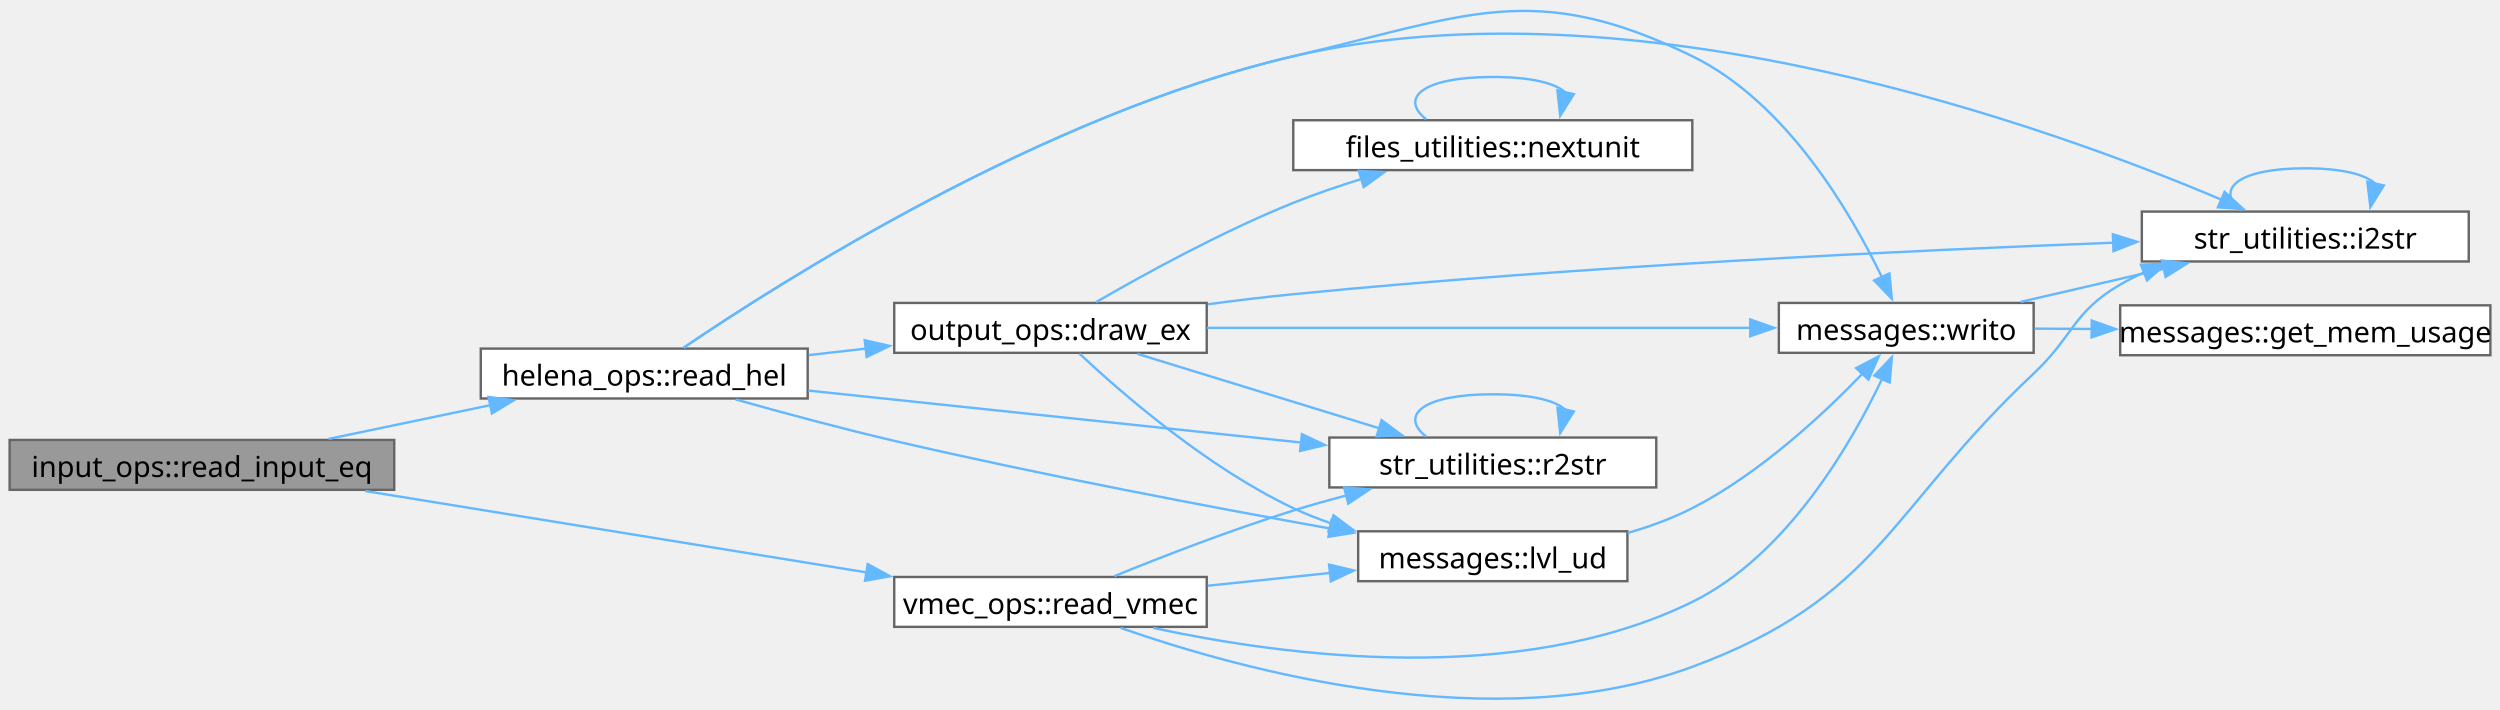
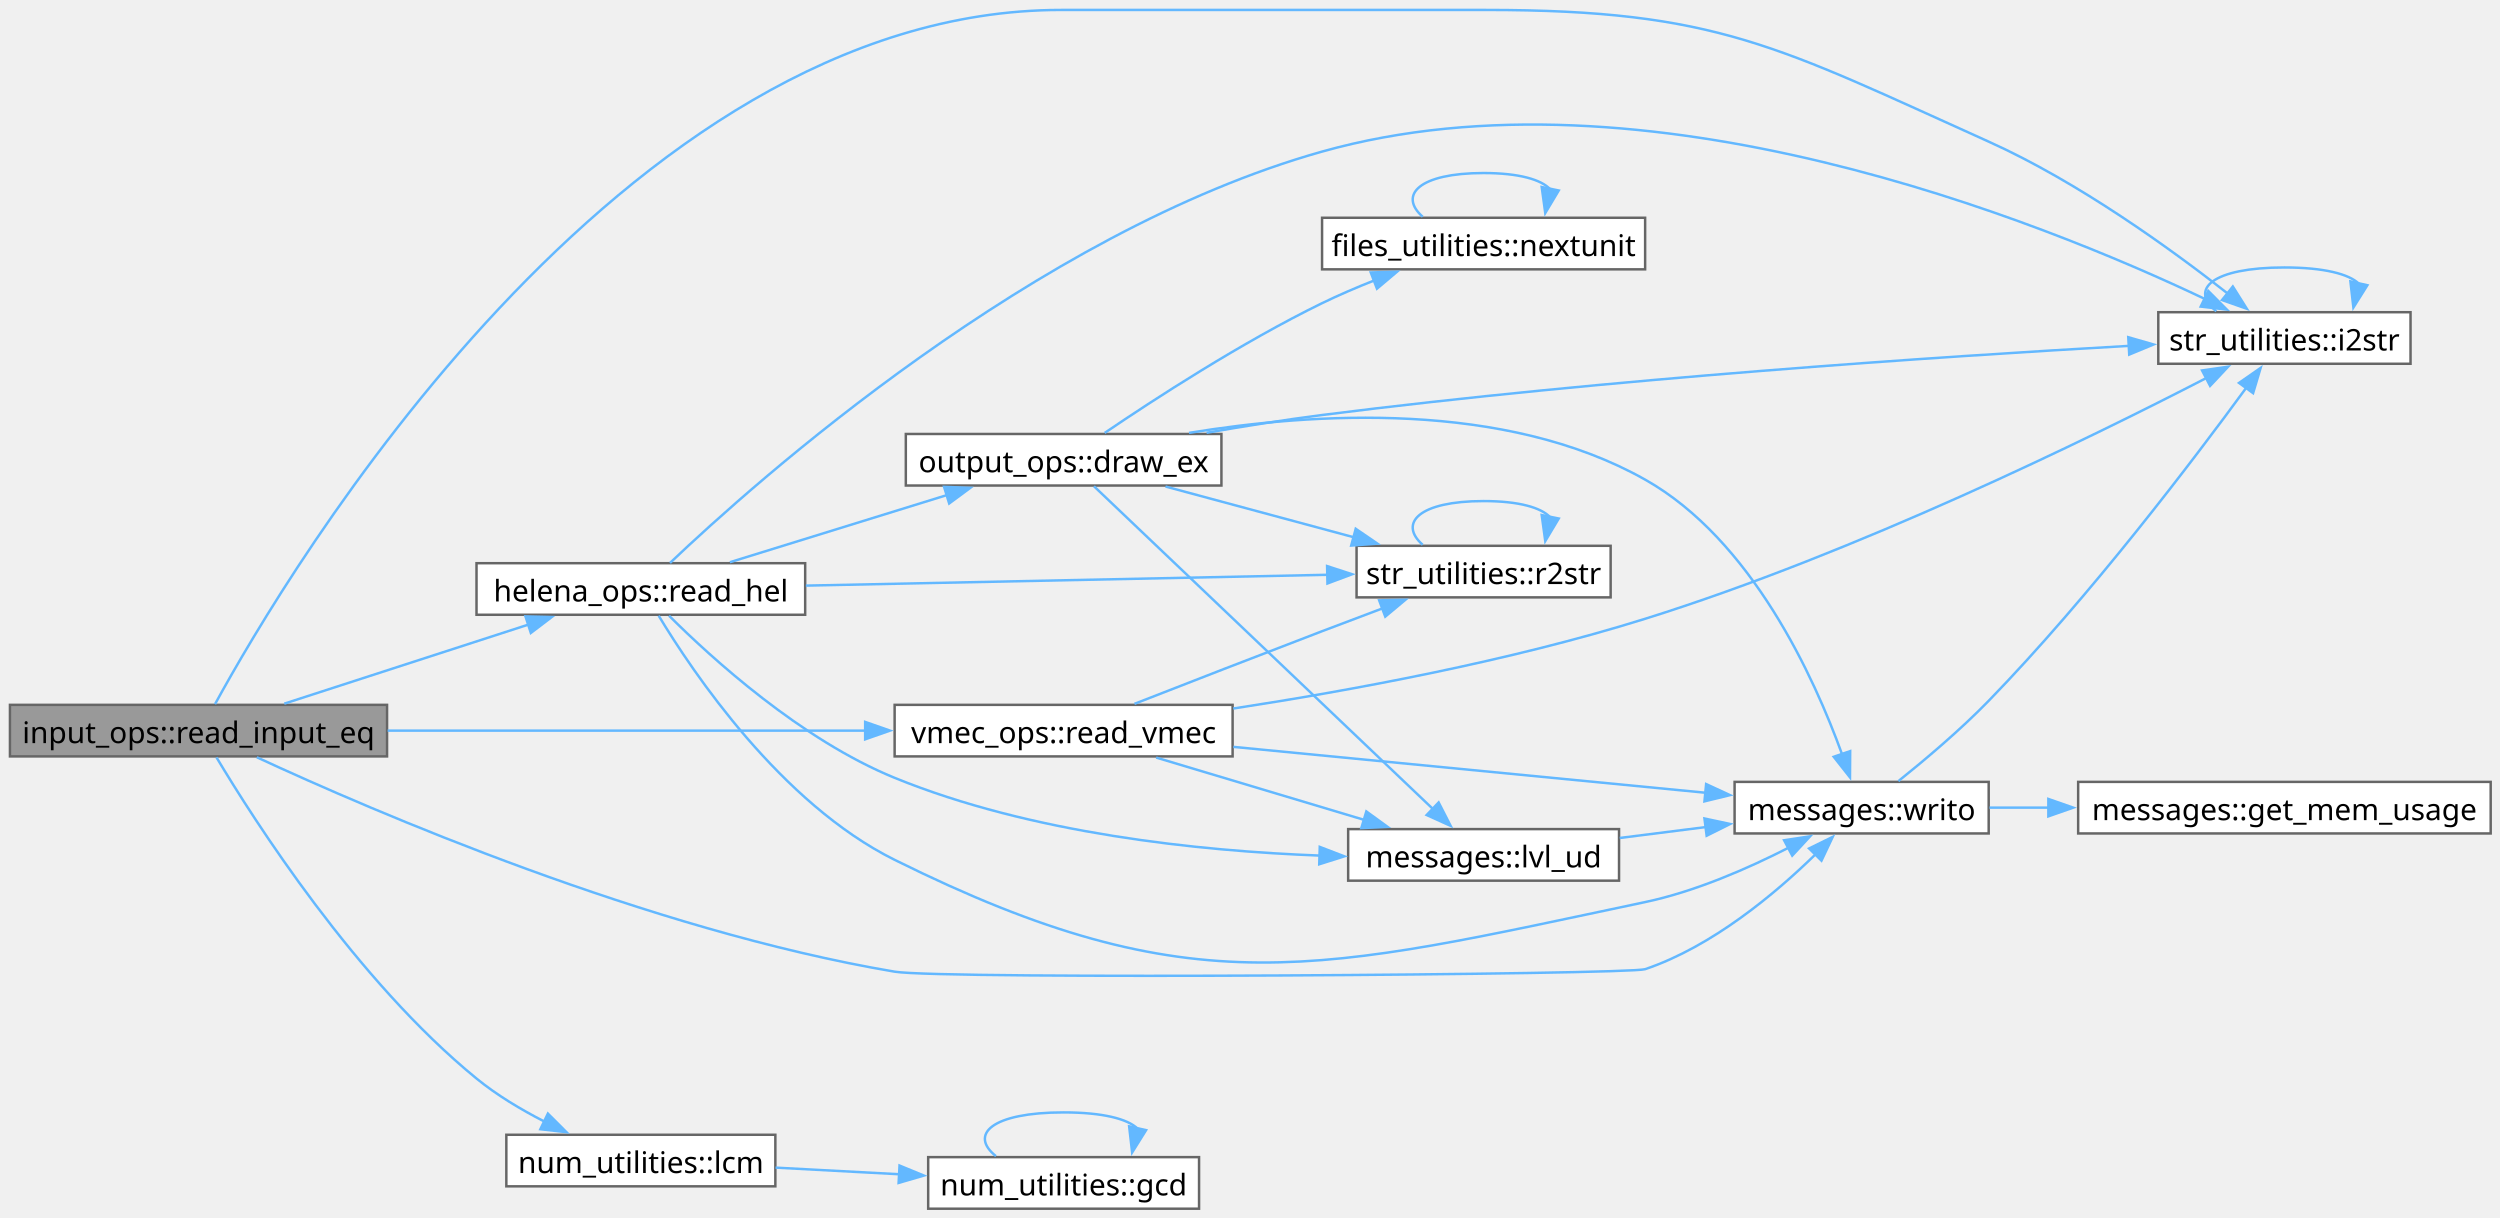
- <svg xmlns="http://www.w3.org/2000/svg" xmlns:xlink="http://www.w3.org/1999/xlink" width="1040pt" height="295pt" viewBox="0.00 0.00 1040.00 295.00">
-   <g id="graph0" class="graph" transform="scale(1 1) rotate(0) translate(4 290.81)">
+ <svg xmlns="http://www.w3.org/2000/svg" xmlns:xlink="http://www.w3.org/1999/xlink" width="1006pt" height="490pt" viewBox="0.00 0.00 1006.00 490.00">
+   <g id="graph0" class="graph" transform="scale(1 1) rotate(0) translate(4 486.38)">
    <g id="Node000001" class="node">
      <g id="a_Node000001">
        <a xlink:title="Reads the equilibrium input file if no Richardson restart.">
-           <polygon fill="#999999" stroke="#666666" points="160,-107.79 0,-107.79 0,-87.04 160,-87.04 160,-107.79" />
-           <text xml:space="preserve" text-anchor="middle" x="80" y="-92.39" font-family="Ubuntu Mono" font-size="12.00">input_ops::read_input_eq</text>
+           <polygon fill="#999999" stroke="#666666" points="151.75,-202.75 0,-202.75 0,-182 151.75,-182 151.75,-202.75" />
+           <text xml:space="preserve" text-anchor="middle" x="75.88" y="-187.35" font-family="Ubuntu Mono" font-size="12.00">input_ops::read_input_eq</text>
        </a>
      </g>
    </g>
    <g id="Node000002" class="node">
      <g id="a_Node000002">
-         <a xlink:href="namespacehelena__ops.html#ad227f370bcd063642a98b57e7a4a5abc" target="_top" xlink:title="Reads the HELENA equilibrium data.">
-           <polygon fill="white" stroke="#666666" points="332,-145.79 196,-145.79 196,-125.04 332,-125.04 332,-145.79" />
-           <text xml:space="preserve" text-anchor="middle" x="264" y="-130.39" font-family="Ubuntu Mono" font-size="12.00">helena_ops::read_hel</text>
+         <a xlink:href="namespacestr__utilities.html#a0b97e51770725a3e98ed393d26681414" target="_top" xlink:title="Convert an integer to string.">
+           <polygon fill="white" stroke="#666666" points="966,-360.75 864.5,-360.75 864.5,-340 966,-340 966,-360.75" />
+           <text xml:space="preserve" text-anchor="middle" x="915.25" y="-345.35" font-family="Ubuntu Mono" font-size="12.00">str_utilities::i2str</text>
        </a>
      </g>
    </g>
    <g id="edge1_Node000001_Node000002" class="edge">
      <g id="a_edge1_Node000001_Node000002">
        <a xlink:title=" ">
-           <path fill="none" stroke="#63b8ff" d="M132.67,-108.21C153.61,-112.58 177.99,-117.67 199.96,-122.26" />
-           <polygon fill="#63b8ff" stroke="#63b8ff" points="199.22,-125.68 209.72,-124.3 200.65,-118.83 199.22,-125.68" />
+           <path fill="none" stroke="#63b8ff" d="M82.53,-203.04C111.13,-255.36 245.44,-482.38 423,-482.38 423,-482.38 423,-482.38 594,-482.38 686.92,-482.38 711.52,-467.53 796.25,-429.38 832.44,-413.08 869.78,-386.03 892.51,-368.2" />
+           <polygon fill="#63b8ff" stroke="#63b8ff" points="894.49,-371.1 900.13,-362.13 890.13,-365.63 894.49,-371.1" />
+         </a>
+       </g>
+     </g>
+     <g id="Node000003" class="node">
+       <g id="a_Node000003">
+         <a xlink:href="namespacenum__utilities.html#a33fc1483c840d5d3f9b12acfce21cad1" target="_top" xlink:title="Returns common multiple using the Euclid's algorithm.">
+           <polygon fill="white" stroke="#666666" points="308,-29.75 199.75,-29.75 199.75,-9 308,-9 308,-29.75" />
+           <text xml:space="preserve" text-anchor="middle" x="253.88" y="-14.35" font-family="Ubuntu Mono" font-size="12.00">num_utilities::lcm</text>
+         </a>
+       </g>
+     </g>
+     <g id="edge3_Node000001_Node000003" class="edge">
+       <g id="a_edge3_Node000001_Node000003">
+         <a xlink:title=" ">
+           <path fill="none" stroke="#63b8ff" d="M83.12,-181.6C98.26,-156.26 139.25,-92 187.75,-52.38 195.88,-45.73 205.57,-39.93 214.95,-35.13" />
+           <polygon fill="#63b8ff" stroke="#63b8ff" points="216.47,-38.28 223.96,-30.79 213.43,-31.98 216.47,-38.28" />
+         </a>
+       </g>
+     </g>
+     <g id="Node000005" class="node">
+       <g id="a_Node000005">
+         <a xlink:href="namespacehelena__ops.html#ad227f370bcd063642a98b57e7a4a5abc" target="_top" xlink:title="Reads the HELENA equilibrium data.">
+           <polygon fill="white" stroke="#666666" points="320,-259.75 187.75,-259.75 187.75,-239 320,-239 320,-259.75" />
+           <text xml:space="preserve" text-anchor="middle" x="253.88" y="-244.35" font-family="Ubuntu Mono" font-size="12.00">helena_ops::read_hel</text>
+         </a>
+       </g>
+     </g>
+     <g id="edge6_Node000001_Node000005" class="edge">
+       <g id="a_edge6_Node000001_Node000005">
+         <a xlink:title=" ">
+           <path fill="none" stroke="#63b8ff" d="M110.39,-203.23C138.29,-212.26 178.22,-225.2 208.71,-235.07" />
+           <polygon fill="#63b8ff" stroke="#63b8ff" points="207.45,-238.34 218.04,-238.09 209.61,-231.68 207.45,-238.34" />
+         </a>
+       </g>
+     </g>
+     <g id="Node000008" class="node">
+       <g id="a_Node000008">
+         <a xlink:href="namespacemessages.html#aa4a8d01563e92558e8a0875b075ec54c" target="_top" xlink:title="Write output to file identified by output_i.">
+           <polygon fill="white" stroke="#666666" points="796.25,-171.75 694,-171.75 694,-151 796.25,-151 796.25,-171.75" />
+           <text xml:space="preserve" text-anchor="middle" x="745.12" y="-156.35" font-family="Ubuntu Mono" font-size="12.00">messages::writo</text>
+         </a>
+       </g>
+     </g>
+     <g id="edge27_Node000001_Node000008" class="edge">
+       <g id="a_edge27_Node000001_Node000008">
+         <a xlink:title=" ">
+           <path fill="none" stroke="#63b8ff" d="M99.35,-181.65C145.91,-160.08 256.85,-112.11 356,-95.38 374.93,-92.18 651.49,-94.17 658,-96.38 685.1,-105.54 710.52,-126.91 726.61,-142.65" />
+           <polygon fill="#63b8ff" stroke="#63b8ff" points="723.98,-144.96 733.49,-149.63 728.96,-140.05 723.98,-144.96" />
+         </a>
+       </g>
+     </g>
+     <g id="Node000012" class="node">
+       <g id="a_Node000012">
+         <a xlink:href="namespacevmec__ops.html#a3df3b64d29e4242be9116a7a04275103" target="_top" xlink:title="Reads the VMEC equilibrium data.">
+           <polygon fill="white" stroke="#666666" points="492,-202.75 356,-202.75 356,-182 492,-182 492,-202.75" />
+           <text xml:space="preserve" text-anchor="middle" x="424" y="-187.35" font-family="Ubuntu Mono" font-size="12.00">vmec_ops::read_vmec</text>
+         </a>
+       </g>
+     </g>
+     <g id="edge22_Node000001_Node000012" class="edge">
+       <g id="a_edge22_Node000001_Node000012">
+         <a xlink:title=" ">
+           <path fill="none" stroke="#63b8ff" d="M151.98,-192.38C208.83,-192.38 286.71,-192.38 344.4,-192.38" />
+           <polygon fill="#63b8ff" stroke="#63b8ff" points="344.14,-195.88 354.14,-192.38 344.14,-188.88 344.14,-195.88" />
+         </a>
+       </g>
+     </g>
+     <g id="edge2_Node000002_Node000002" class="edge">
+       <g id="a_edge2_Node000002_Node000002">
+         <a xlink:title=" ">
+           <path fill="none" stroke="#63b8ff" d="M887.84,-361.15C876.87,-369.81 886.01,-378.75 915.25,-378.75 931.24,-378.75 941.22,-376.08 945.19,-372.24" />
+           <polygon fill="#63b8ff" stroke="#63b8ff" points="948.63,-371.6 943,-362.62 941.8,-373.15 948.63,-371.6" />
+         </a>
+       </g>
+     </g>
+     <g id="Node000004" class="node">
+       <g id="a_Node000004">
+         <a xlink:href="namespacenum__utilities.html#a3d0d04a582b3a528fc7f9975d5d2a807" target="_top" xlink:title="Returns least denominator using the GCD.">
+           <polygon fill="white" stroke="#666666" points="478.5,-20.75 369.5,-20.75 369.5,0 478.5,0 478.5,-20.75" />
+           <text xml:space="preserve" text-anchor="middle" x="424" y="-5.35" font-family="Ubuntu Mono" font-size="12.00">num_utilities::gcd</text>
+         </a>
+       </g>
+     </g>
+     <g id="edge4_Node000003_Node000004" class="edge">
+       <g id="a_edge4_Node000003_Node000004">
+         <a xlink:title=" ">
+           <path fill="none" stroke="#63b8ff" d="M308.07,-16.53C323.94,-15.68 341.51,-14.74 358.04,-13.85" />
+           <polygon fill="#63b8ff" stroke="#63b8ff" points="357.97,-17.36 367.77,-13.33 357.6,-10.37 357.97,-17.36" />
+         </a>
+       </g>
+     </g>
+     <g id="edge5_Node000004_Node000004" class="edge">
+       <g id="a_edge5_Node000004_Node000004">
+         <a xlink:title=" ">
+           <path fill="none" stroke="#63b8ff" d="M396.77,-21.15C385.88,-29.81 394.95,-38.75 424,-38.75 439.89,-38.75 449.8,-36.08 453.74,-32.24" />
+           <polygon fill="#63b8ff" stroke="#63b8ff" points="457.18,-31.61 451.57,-22.62 450.36,-33.15 457.18,-31.61" />
+         </a>
+       </g>
+     </g>
+     <g id="edge18_Node000005_Node000002" class="edge">
+       <g id="a_edge18_Node000005_Node000002">
+         <a xlink:title=" ">
+           <path fill="none" stroke="#63b8ff" d="M265.61,-259.85C300.06,-292.61 412.33,-392.86 528,-425.38 657.88,-461.89 817.26,-397.42 883.31,-366.05" />
+           <polygon fill="#63b8ff" stroke="#63b8ff" points="884.61,-369.31 892.09,-361.8 881.56,-363.01 884.61,-369.31" />
+         </a>
+       </g>
+     </g>
+     <g id="Node000006" class="node">
+       <g id="a_Node000006">
+         <a xlink:href="namespaceoutput__ops.html#a50bfbb88cc91805469353c3ff47b3e2e" target="_top" xlink:title="Use external program to draw a plot.">
+           <polygon fill="white" stroke="#666666" points="487.5,-311.75 360.5,-311.75 360.5,-291 487.5,-291 487.5,-311.75" />
+           <text xml:space="preserve" text-anchor="middle" x="424" y="-296.35" font-family="Ubuntu Mono" font-size="12.00">output_ops::draw_ex</text>
+         </a>
+       </g>
+     </g>
+     <g id="edge7_Node000005_Node000006" class="edge">
+       <g id="a_edge7_Node000005_Node000006">
+         <a xlink:title=" ">
+           <path fill="none" stroke="#63b8ff" d="M289.71,-260.15C314.99,-267.97 349.43,-278.62 376.97,-287.14" />
+           <polygon fill="#63b8ff" stroke="#63b8ff" points="375.89,-290.47 386.47,-290.08 377.95,-283.78 375.89,-290.47" />
+         </a>
+       </g>
+     </g>
+     <g id="Node000007" class="node">
+       <g id="a_Node000007">
+         <a xlink:href="namespacemessages.html#a6e6bfb084063e4cc91ee86e542043302" target="_top" xlink:title="Increases/decreases lvl of output.">
+           <polygon fill="white" stroke="#666666" points="647.5,-152.75 538.5,-152.75 538.5,-132 647.5,-132 647.5,-152.75" />
+           <text xml:space="preserve" text-anchor="middle" x="593" y="-137.35" font-family="Ubuntu Mono" font-size="12.00">messages::lvl_ud</text>
+         </a>
+       </g>
+     </g>
+     <g id="edge19_Node000005_Node000007" class="edge">
+       <g id="a_edge19_Node000005_Node000007">
+         <a xlink:title=" ">
+           <path fill="none" stroke="#63b8ff" d="M265.22,-238.62C282.32,-221.58 318.38,-188.73 356,-173.38 410.9,-150.96 478.4,-143.94 527.13,-142.09" />
+           <polygon fill="#63b8ff" stroke="#63b8ff" points="527.07,-145.59 536.96,-141.79 526.86,-138.6 527.07,-145.59" />
+         </a>
+       </g>
+     </g>
+     <g id="edge21_Node000005_Node000008" class="edge">
+       <g id="a_edge21_Node000005_Node000008">
+         <a xlink:title=" ">
+           <path fill="none" stroke="#63b8ff" d="M261.05,-238.62C274.76,-215.88 310.22,-163.1 356,-140.38 476.42,-80.61 526.46,-95.64 658,-123.38 678.2,-127.63 699.44,-136.94 715.77,-145.28" />
+           <polygon fill="#63b8ff" stroke="#63b8ff" points="713.92,-148.26 724.39,-149.85 717.19,-142.08 713.92,-148.26" />
+         </a>
+       </g>
+     </g>
+     <g id="Node000011" class="node">
+       <g id="a_Node000011">
+         <a xlink:href="namespacestr__utilities.html#a92ac6c0af1979df094de1caddd28ade0" target="_top" xlink:title="Convert a real (double) to string.">
+           <polygon fill="white" stroke="#666666" points="644.12,-266.75 541.88,-266.75 541.88,-246 644.12,-246 644.12,-266.75" />
+           <text xml:space="preserve" text-anchor="middle" x="593" y="-251.35" font-family="Ubuntu Mono" font-size="12.00">str_utilities::r2str</text>
+         </a>
+       </g>
+     </g>
+     <g id="edge20_Node000005_Node000011" class="edge">
+       <g id="a_edge20_Node000005_Node000011">
+         <a xlink:title=" ">
+           <path fill="none" stroke="#63b8ff" d="M320.28,-250.73C380.95,-251.99 470.6,-253.85 530.12,-255.09" />
+           <polygon fill="#63b8ff" stroke="#63b8ff" points="530.02,-258.59 540.09,-255.3 530.17,-251.59 530.02,-258.59" />
+         </a>
+       </g>
+     </g>
+     <g id="edge8_Node000006_Node000002" class="edge">
+       <g id="a_edge8_Node000006_Node000002">
+         <a xlink:title=" ">
+           <path fill="none" stroke="#63b8ff" d="M481.52,-312.23C496.58,-314.85 512.87,-317.45 528,-319.38 642.26,-333.91 776.45,-342.87 852.81,-347.21" />
+           <polygon fill="#63b8ff" stroke="#63b8ff" points="852.41,-350.69 862.59,-347.76 852.8,-343.7 852.41,-350.69" />
+         </a>
+       </g>
+     </g>
+     <g id="edge9_Node000006_Node000007" class="edge">
+       <g id="a_edge9_Node000006_Node000007">
+         <a xlink:title=" ">
+           <path fill="none" stroke="#63b8ff" d="M436.22,-290.7C464.26,-263.99 537.69,-194.08 572.79,-160.67" />
+           <polygon fill="#63b8ff" stroke="#63b8ff" points="574.91,-163.48 579.74,-154.05 570.08,-158.41 574.91,-163.48" />
+         </a>
+       </g>
+     </g>
+     <g id="edge17_Node000006_Node000008" class="edge">
+       <g id="a_edge17_Node000006_Node000008">
+         <a xlink:title=" ">
+           <path fill="none" stroke="#63b8ff" d="M474.46,-312.19C524.2,-320.33 601.42,-325.29 658,-293.38 700.92,-269.17 726.08,-213.69 737.22,-182.92" />
+           <polygon fill="#63b8ff" stroke="#63b8ff" points="740.51,-184.13 740.44,-173.54 733.88,-181.86 740.51,-184.13" />
        </a>
      </g>
    </g>
    <g id="Node000010" class="node">
      <g id="a_Node000010">
-         <a xlink:href="namespacevmec__ops.html#a3df3b64d29e4242be9116a7a04275103" target="_top" xlink:title="Reads the VMEC equilibrium data.">
-           <polygon fill="white" stroke="#666666" points="498,-50.79 368,-50.79 368,-30.04 498,-30.04 498,-50.79" />
-           <text xml:space="preserve" text-anchor="middle" x="433" y="-35.39" font-family="Ubuntu Mono" font-size="12.00">vmec_ops::read_vmec</text>
-         </a>
-       </g>
-     </g>
-     <g id="edge18_Node000001_Node000010" class="edge">
-       <g id="a_edge18_Node000001_Node000010">
-         <a xlink:title=" ">
-           <path fill="none" stroke="#63b8ff" d="M147.85,-86.56C207.39,-76.89 294.45,-62.76 356.49,-52.68" />
-           <polygon fill="#63b8ff" stroke="#63b8ff" points="356.97,-56.15 366.28,-51.09 355.85,-49.24 356.97,-56.15" />
-         </a>
-       </g>
-     </g>
-     <g id="Node000003" class="node">
-       <g id="a_Node000003">
-         <a xlink:href="namespaceoutput__ops.html#a50bfbb88cc91805469353c3ff47b3e2e" target="_top" xlink:title="Use external program to draw a plot.">
-           <polygon fill="white" stroke="#666666" points="498,-164.79 368,-164.79 368,-144.04 498,-144.04 498,-164.79" />
-           <text xml:space="preserve" text-anchor="middle" x="433" y="-149.39" font-family="Ubuntu Mono" font-size="12.00">output_ops::draw_ex</text>
-         </a>
-       </g>
-     </g>
-     <g id="edge2_Node000002_Node000003" class="edge">
-       <g id="a_edge2_Node000002_Node000003">
-         <a xlink:title=" ">
-           <path fill="none" stroke="#63b8ff" d="M332.44,-143.09C340.32,-143.99 348.39,-144.91 356.37,-145.82" />
-           <polygon fill="#63b8ff" stroke="#63b8ff" points="355.72,-149.26 366.05,-146.92 356.51,-142.31 355.72,-149.26" />
-         </a>
-       </g>
-     </g>
-     <g id="Node000004" class="node">
-       <g id="a_Node000004">
-         <a xlink:href="namespacestr__utilities.html#a0b97e51770725a3e98ed393d26681414" target="_top" xlink:title="Convert an integer to string.">
-           <polygon fill="white" stroke="#666666" points="1023,-202.79 887,-202.79 887,-182.04 1023,-182.04 1023,-202.79" />
-           <text xml:space="preserve" text-anchor="middle" x="955" y="-187.39" font-family="Ubuntu Mono" font-size="12.00">str_utilities::i2str</text>
-         </a>
-       </g>
-     </g>
-     <g id="edge14_Node000002_Node000004" class="edge">
-       <g id="a_edge14_Node000002_Node000004">
-         <a xlink:title=" ">
-           <path fill="none" stroke="#63b8ff" d="M280.41,-146.18C320.11,-173.17 430.12,-243.31 534,-267.42 676.4,-300.48 848.88,-237.98 920.41,-207.62" />
-           <polygon fill="#63b8ff" stroke="#63b8ff" points="921.43,-210.99 929.22,-203.82 918.65,-204.57 921.43,-210.99" />
-         </a>
-       </g>
-     </g>
-     <g id="Node000005" class="node">
-       <g id="a_Node000005">
-         <a xlink:href="namespacemessages.html#a6e6bfb084063e4cc91ee86e542043302" target="_top" xlink:title="Increases/decreases lvl of output.">
-           <polygon fill="white" stroke="#666666" points="673,-69.79 561,-69.79 561,-49.04 673,-49.04 673,-69.79" />
-           <text xml:space="preserve" text-anchor="middle" x="617" y="-54.39" font-family="Ubuntu Mono" font-size="12.00">messages::lvl_ud</text>
-         </a>
-       </g>
-     </g>
-     <g id="edge15_Node000002_Node000005" class="edge">
-       <g id="a_edge15_Node000002_Node000005">
-         <a xlink:title=" ">
-           <path fill="none" stroke="#63b8ff" d="M302.02,-124.64C321.55,-119.14 345.98,-112.54 368,-107.42 429.03,-93.24 499.18,-79.94 549.27,-70.95" />
-           <polygon fill="#63b8ff" stroke="#63b8ff" points="549.87,-74.4 559.1,-69.19 548.64,-67.5 549.87,-74.4" />
-         </a>
-       </g>
-     </g>
-     <g id="Node000006" class="node">
-       <g id="a_Node000006">
-         <a xlink:href="namespacemessages.html#aa4a8d01563e92558e8a0875b075ec54c" target="_top" xlink:title="Write output to file identified by output_i.">
-           <polygon fill="white" stroke="#666666" points="842,-164.79 736,-164.79 736,-144.04 842,-144.04 842,-164.79" />
-           <text xml:space="preserve" text-anchor="middle" x="789" y="-149.39" font-family="Ubuntu Mono" font-size="12.00">messages::writo</text>
-         </a>
-       </g>
-     </g>
-     <g id="edge17_Node000002_Node000006" class="edge">
-       <g id="a_edge17_Node000002_Node000006">
-         <a xlink:title=" ">
-           <path fill="none" stroke="#63b8ff" d="M280.41,-146.18C320.11,-173.17 430.12,-243.31 534,-267.42 605.87,-284.1 633.71,-299.81 700,-267.42 739.1,-248.31 765.86,-202.52 778.89,-175.46" />
-           <polygon fill="#63b8ff" stroke="#63b8ff" points="782,-177.07 782.99,-166.52 775.64,-174.15 782,-177.07" />
+         <a xlink:href="namespacefiles__utilities.html#ac6066df405564ba2f5e3c4bba726c1f8" target="_top" xlink:title="Search for available new unit.">
+           <polygon fill="white" stroke="#666666" points="658,-398.75 528,-398.75 528,-378 658,-378 658,-398.75" />
+           <text xml:space="preserve" text-anchor="middle" x="593" y="-383.35" font-family="Ubuntu Mono" font-size="12.00">files_utilities::nextunit</text>
+         </a>
+       </g>
+     </g>
+     <g id="edge13_Node000006_Node000010" class="edge">
+       <g id="a_edge13_Node000006_Node000010">
+         <a xlink:title=" ">
+           <path fill="none" stroke="#63b8ff" d="M440.52,-312.17C460.24,-325.56 495.6,-348.57 528,-364.38 534.66,-367.62 541.87,-370.71 548.98,-373.53" />
+           <polygon fill="#63b8ff" stroke="#63b8ff" points="547.59,-376.75 558.18,-377.04 550.09,-370.21 547.59,-376.75" />
+         </a>
+       </g>
+     </g>
+     <g id="edge15_Node000006_Node000011" class="edge">
+       <g id="a_edge15_Node000006_Node000011">
+         <a xlink:title=" ">
+           <path fill="none" stroke="#63b8ff" d="M465,-290.6C487.76,-284.46 516.5,-276.72 540.89,-270.15" />
+           <polygon fill="#63b8ff" stroke="#63b8ff" points="541.54,-273.6 550.29,-267.62 539.72,-266.84 541.54,-273.6" />
+         </a>
+       </g>
+     </g>
+     <g id="edge10_Node000007_Node000008" class="edge">
+       <g id="a_edge10_Node000007_Node000008">
+         <a xlink:title=" ">
+           <path fill="none" stroke="#63b8ff" d="M647.77,-149.18C659.01,-150.6 670.93,-152.11 682.42,-153.57" />
+           <polygon fill="#63b8ff" stroke="#63b8ff" points="681.87,-157.02 692.23,-154.81 682.75,-150.08 681.87,-157.02" />
+         </a>
+       </g>
+     </g>
+     <g id="edge12_Node000008_Node000002" class="edge">
+       <g id="a_edge12_Node000008_Node000002">
+         <a xlink:title=" ">
+           <path fill="none" stroke="#63b8ff" d="M759.91,-172.06C770.33,-180.41 784.75,-192.53 796.25,-204.38 837.07,-246.41 878.76,-301.42 899.96,-330.44" />
+           <polygon fill="#63b8ff" stroke="#63b8ff" points="896.98,-332.29 905.68,-338.34 902.65,-328.18 896.98,-332.29" />
        </a>
      </g>
    </g>
    <g id="Node000009" class="node">
      <g id="a_Node000009">
-         <a xlink:href="namespacestr__utilities.html#a92ac6c0af1979df094de1caddd28ade0" target="_top" xlink:title="Convert a real (double) to string.">
-           <polygon fill="white" stroke="#666666" points="685,-108.79 549,-108.79 549,-88.04 685,-88.04 685,-108.79" />
-           <text xml:space="preserve" text-anchor="middle" x="617" y="-93.39" font-family="Ubuntu Mono" font-size="12.00">str_utilities::r2str</text>
-         </a>
-       </g>
-     </g>
-     <g id="edge16_Node000002_Node000009" class="edge">
-       <g id="a_edge16_Node000002_Node000009">
-         <a xlink:title=" ">
-           <path fill="none" stroke="#63b8ff" d="M332.26,-128.33C390.82,-122.16 475.76,-113.2 537.44,-106.7" />
-           <polygon fill="#63b8ff" stroke="#63b8ff" points="537.58,-110.21 547.16,-105.68 536.85,-103.24 537.58,-110.21" />
-         </a>
-       </g>
-     </g>
-     <g id="edge3_Node000003_Node000004" class="edge">
-       <g id="a_edge3_Node000003_Node000004">
-         <a xlink:title=" ">
-           <path fill="none" stroke="#63b8ff" d="M498.46,-164.24C510.26,-165.81 522.49,-167.29 534,-168.42 652.65,-180.1 790.77,-186.64 875.28,-189.85" />
-           <polygon fill="#63b8ff" stroke="#63b8ff" points="874.95,-193.34 885.07,-190.21 875.21,-186.34 874.95,-193.34" />
-         </a>
-       </g>
-     </g>
-     <g id="edge5_Node000003_Node000005" class="edge">
-       <g id="a_edge5_Node000003_Node000005">
-         <a xlink:title=" ">
-           <path fill="none" stroke="#63b8ff" d="M445,-143.74C462.42,-127.42 498.09,-96.38 534,-79.42 539.09,-77.02 544.49,-74.88 550.01,-73" />
-           <polygon fill="#63b8ff" stroke="#63b8ff" points="550.74,-76.43 559.24,-70.11 548.65,-69.75 550.74,-76.43" />
-         </a>
-       </g>
-     </g>
-     <g id="edge13_Node000003_Node000006" class="edge">
-       <g id="a_edge13_Node000003_Node000006">
-         <a xlink:title=" ">
-           <path fill="none" stroke="#63b8ff" d="M498.11,-154.42C562.29,-154.42 660.48,-154.42 724.46,-154.42" />
-           <polygon fill="#63b8ff" stroke="#63b8ff" points="724.09,-157.92 734.09,-154.42 724.09,-150.92 724.09,-157.92" />
-         </a>
-       </g>
-     </g>
-     <g id="Node000008" class="node">
-       <g id="a_Node000008">
-         <a xlink:href="namespacefiles__utilities.html#ac6066df405564ba2f5e3c4bba726c1f8" target="_top" xlink:title="Search for available new unit.">
-           <polygon fill="white" stroke="#666666" points="700,-240.79 534,-240.79 534,-220.04 700,-220.04 700,-240.79" />
-           <text xml:space="preserve" text-anchor="middle" x="617" y="-225.39" font-family="Ubuntu Mono" font-size="12.00">files_utilities::nextunit</text>
-         </a>
-       </g>
-     </g>
-     <g id="edge9_Node000003_Node000008" class="edge">
-       <g id="a_edge9_Node000003_Node000008">
-         <a xlink:title=" ">
-           <path fill="none" stroke="#63b8ff" d="M451.93,-165.1C471.56,-176.48 504.22,-194.45 534,-206.42 543.1,-210.08 552.97,-213.45 562.6,-216.43" />
-           <polygon fill="#63b8ff" stroke="#63b8ff" points="561.29,-219.69 571.88,-219.2 563.3,-212.99 561.29,-219.69" />
-         </a>
-       </g>
-     </g>
-     <g id="edge11_Node000003_Node000009" class="edge">
-       <g id="a_edge11_Node000003_Node000009">
-         <a xlink:title=" ">
-           <path fill="none" stroke="#63b8ff" d="M469.09,-143.62C497.83,-134.78 538.71,-122.2 570.05,-112.56" />
-           <polygon fill="#63b8ff" stroke="#63b8ff" points="570.73,-116.01 579.26,-109.72 568.67,-109.32 570.73,-116.01" />
-         </a>
-       </g>
-     </g>
-     <g id="edge4_Node000004_Node000004" class="edge">
-       <g id="a_edge4_Node000004_Node000004">
-         <a xlink:title=" ">
-           <path fill="none" stroke="#63b8ff" d="M928.25,-203.19C917.55,-211.85 926.47,-220.79 955,-220.79 970.6,-220.79 980.34,-218.12 984.21,-214.28" />
-           <polygon fill="#63b8ff" stroke="#63b8ff" points="987.66,-213.67 982.08,-204.67 980.83,-215.19 987.66,-213.67" />
-         </a>
-       </g>
-     </g>
-     <g id="edge6_Node000005_Node000006" class="edge">
-       <g id="a_edge6_Node000005_Node000006">
-         <a xlink:title=" ">
-           <path fill="none" stroke="#63b8ff" d="M673.1,-69.09C682.35,-71.77 691.65,-75.15 700,-79.42 727.85,-93.66 754.41,-118.35 770.92,-135.5" />
-           <polygon fill="#63b8ff" stroke="#63b8ff" points="768.16,-137.68 777.56,-142.58 773.27,-132.89 768.16,-137.68" />
-         </a>
-       </g>
-     </g>
-     <g id="edge8_Node000006_Node000004" class="edge">
-       <g id="a_edge8_Node000006_Node000004">
-         <a xlink:title=" ">
-           <path fill="none" stroke="#63b8ff" d="M836.56,-165.21C855.17,-169.52 876.79,-174.53 896.38,-179.07" />
-           <polygon fill="#63b8ff" stroke="#63b8ff" points="895.32,-182.42 905.85,-181.26 896.9,-175.6 895.32,-182.42" />
-         </a>
-       </g>
-     </g>
-     <g id="Node000007" class="node">
-       <g id="a_Node000007">
        <a xlink:href="namespacemessages.html#a82dddaab795b78b3d39e1ff1aab2f665" target="_top" xlink:title="Returns the memory usage in kilobytes.">
-           <polygon fill="white" stroke="#666666" points="1032,-163.79 878,-163.79 878,-143.04 1032,-143.04 1032,-163.79" />
-           <text xml:space="preserve" text-anchor="middle" x="955" y="-148.39" font-family="Ubuntu Mono" font-size="12.00">messages::get_mem_usage</text>
-         </a>
-       </g>
-     </g>
-     <g id="edge7_Node000006_Node000007" class="edge">
-       <g id="a_edge7_Node000006_Node000007">
-         <a xlink:title=" ">
-           <path fill="none" stroke="#63b8ff" d="M842.34,-154.1C849.99,-154.05 858.03,-154 866.15,-153.96" />
-           <polygon fill="#63b8ff" stroke="#63b8ff" points="866.16,-157.46 876.14,-153.89 866.11,-150.46 866.16,-157.46" />
-         </a>
-       </g>
-     </g>
-     <g id="edge10_Node000008_Node000008" class="edge">
-       <g id="a_edge10_Node000008_Node000008">
-         <a xlink:title=" ">
-           <path fill="none" stroke="#63b8ff" d="M589.29,-241.19C578.2,-249.85 587.44,-258.79 617,-258.79 633.17,-258.79 643.26,-256.12 647.27,-252.28" />
-           <polygon fill="#63b8ff" stroke="#63b8ff" points="650.71,-251.63 645.05,-242.67 643.89,-253.2 650.71,-251.63" />
-         </a>
-       </g>
-     </g>
-     <g id="edge12_Node000009_Node000009" class="edge">
-       <g id="a_edge12_Node000009_Node000009">
-         <a xlink:title=" ">
-           <path fill="none" stroke="#63b8ff" d="M589.29,-109.19C578.2,-117.85 587.44,-126.79 617,-126.79 633.17,-126.79 643.26,-124.12 647.27,-120.28" />
-           <polygon fill="#63b8ff" stroke="#63b8ff" points="650.71,-119.63 645.05,-110.67 643.89,-121.2 650.71,-119.63" />
-         </a>
-       </g>
-     </g>
-     <g id="edge19_Node000010_Node000004" class="edge">
-       <g id="a_edge19_Node000010_Node000004">
-         <a xlink:title=" ">
-           <path fill="none" stroke="#63b8ff" d="M462.22,-29.58C511.95,-12.18 617.74,17.07 700,-13.42 778.02,-42.33 781.37,-78.43 842,-135.42 858.72,-151.13 858.18,-160.86 878,-172.42 881.18,-174.28 884.54,-175.96 888,-177.5" />
-           <polygon fill="#63b8ff" stroke="#63b8ff" points="886.61,-180.71 897.19,-181.1 889.16,-174.19 886.61,-180.71" />
-         </a>
-       </g>
-     </g>
-     <g id="edge20_Node000010_Node000005" class="edge">
-       <g id="a_edge20_Node000010_Node000005">
-         <a xlink:title=" ">
-           <path fill="none" stroke="#63b8ff" d="M498.42,-47.15C514.96,-48.87 532.77,-50.73 549.41,-52.47" />
-           <polygon fill="#63b8ff" stroke="#63b8ff" points="548.9,-55.93 559.21,-53.49 549.63,-48.97 548.9,-55.93" />
-         </a>
-       </g>
-     </g>
-     <g id="edge22_Node000010_Node000006" class="edge">
-       <g id="a_edge22_Node000010_Node000006">
-         <a xlink:title=" ">
-           <path fill="none" stroke="#63b8ff" d="M475.72,-29.61C530.36,-17.79 627.67,-4.88 700,-40.42 739.27,-59.71 765.97,-105.9 778.94,-133.2" />
-           <polygon fill="#63b8ff" stroke="#63b8ff" points="775.71,-134.56 783.03,-142.23 782.09,-131.67 775.71,-134.56" />
-         </a>
-       </g>
-     </g>
-     <g id="edge21_Node000010_Node000009" class="edge">
-       <g id="a_edge21_Node000010_Node000009">
-         <a xlink:title=" ">
-           <path fill="none" stroke="#63b8ff" d="M459.59,-51.15C479.62,-59.3 508.28,-70.43 534,-78.42 541.15,-80.64 548.7,-82.77 556.22,-84.76" />
-           <polygon fill="#63b8ff" stroke="#63b8ff" points="555.14,-88.09 565.7,-87.19 556.88,-81.31 555.14,-88.09" />
+           <polygon fill="white" stroke="#666666" points="998.25,-171.75 832.25,-171.75 832.25,-151 998.25,-151 998.25,-171.75" />
+           <text xml:space="preserve" text-anchor="middle" x="915.25" y="-156.35" font-family="Ubuntu Mono" font-size="12.00">messages::get_mem_usage</text>
+         </a>
+       </g>
+     </g>
+     <g id="edge11_Node000008_Node000009" class="edge">
+       <g id="a_edge11_Node000008_Node000009">
+         <a xlink:title=" ">
+           <path fill="none" stroke="#63b8ff" d="M796.57,-161.38C804.22,-161.38 812.31,-161.38 820.52,-161.38" />
+           <polygon fill="#63b8ff" stroke="#63b8ff" points="820.26,-164.88 830.26,-161.38 820.26,-157.88 820.26,-164.88" />
+         </a>
+       </g>
+     </g>
+     <g id="edge14_Node000010_Node000010" class="edge">
+       <g id="a_edge14_Node000010_Node000010">
+         <a xlink:title=" ">
+           <path fill="none" stroke="#63b8ff" d="M568.49,-399.15C558.68,-407.81 566.85,-416.75 593,-416.75 607.3,-416.75 616.22,-414.08 619.77,-410.24" />
+           <polygon fill="#63b8ff" stroke="#63b8ff" points="623.24,-409.73 617.81,-400.63 616.38,-411.13 623.24,-409.73" />
+         </a>
+       </g>
+     </g>
+     <g id="edge16_Node000011_Node000011" class="edge">
+       <g id="a_edge16_Node000011_Node000011">
+         <a xlink:title=" ">
+           <path fill="none" stroke="#63b8ff" d="M568.49,-267.15C558.68,-275.81 566.85,-284.75 593,-284.75 607.3,-284.75 616.22,-282.08 619.77,-278.24" />
+           <polygon fill="#63b8ff" stroke="#63b8ff" points="623.24,-277.73 617.81,-268.63 616.38,-279.13 623.24,-277.73" />
+         </a>
+       </g>
+     </g>
+     <g id="edge23_Node000012_Node000002" class="edge">
+       <g id="a_edge23_Node000012_Node000002">
+         <a xlink:title=" ">
+           <path fill="none" stroke="#63b8ff" d="M492.27,-201.27C539.35,-208.49 603.34,-220.28 658,-237.38 742.6,-263.83 836.65,-309.91 883.8,-334.25" />
+           <polygon fill="#63b8ff" stroke="#63b8ff" points="882.11,-337.31 892.59,-338.82 885.34,-331.1 882.11,-337.31" />
+         </a>
+       </g>
+     </g>
+     <g id="edge24_Node000012_Node000007" class="edge">
+       <g id="a_edge24_Node000012_Node000007">
+         <a xlink:title=" ">
+           <path fill="none" stroke="#63b8ff" d="M461.24,-181.53C485.75,-174.19 518.36,-164.42 544.88,-156.48" />
+           <polygon fill="#63b8ff" stroke="#63b8ff" points="545.81,-159.86 554.38,-153.64 543.8,-153.15 545.81,-159.86" />
+         </a>
+       </g>
+     </g>
+     <g id="edge26_Node000012_Node000008" class="edge">
+       <g id="a_edge26_Node000012_Node000008">
+         <a xlink:title=" ">
+           <path fill="none" stroke="#63b8ff" d="M492.29,-185.84C548.46,-180.38 627.87,-172.67 682.42,-167.37" />
+           <polygon fill="#63b8ff" stroke="#63b8ff" points="682.54,-170.87 692.16,-166.42 681.87,-163.91 682.54,-170.87" />
+         </a>
+       </g>
+     </g>
+     <g id="edge25_Node000012_Node000011" class="edge">
+       <g id="a_edge25_Node000012_Node000011">
+         <a xlink:title=" ">
+           <path fill="none" stroke="#63b8ff" d="M452.51,-203.16C473.24,-211.26 502.37,-222.59 528,-232.38 535.85,-235.37 544.26,-238.55 552.31,-241.57" />
+           <polygon fill="#63b8ff" stroke="#63b8ff" points="550.97,-244.81 561.56,-245.04 553.43,-238.25 550.97,-244.81" />
        </a>
      </g>
    </g>
  </g>
</svg>
